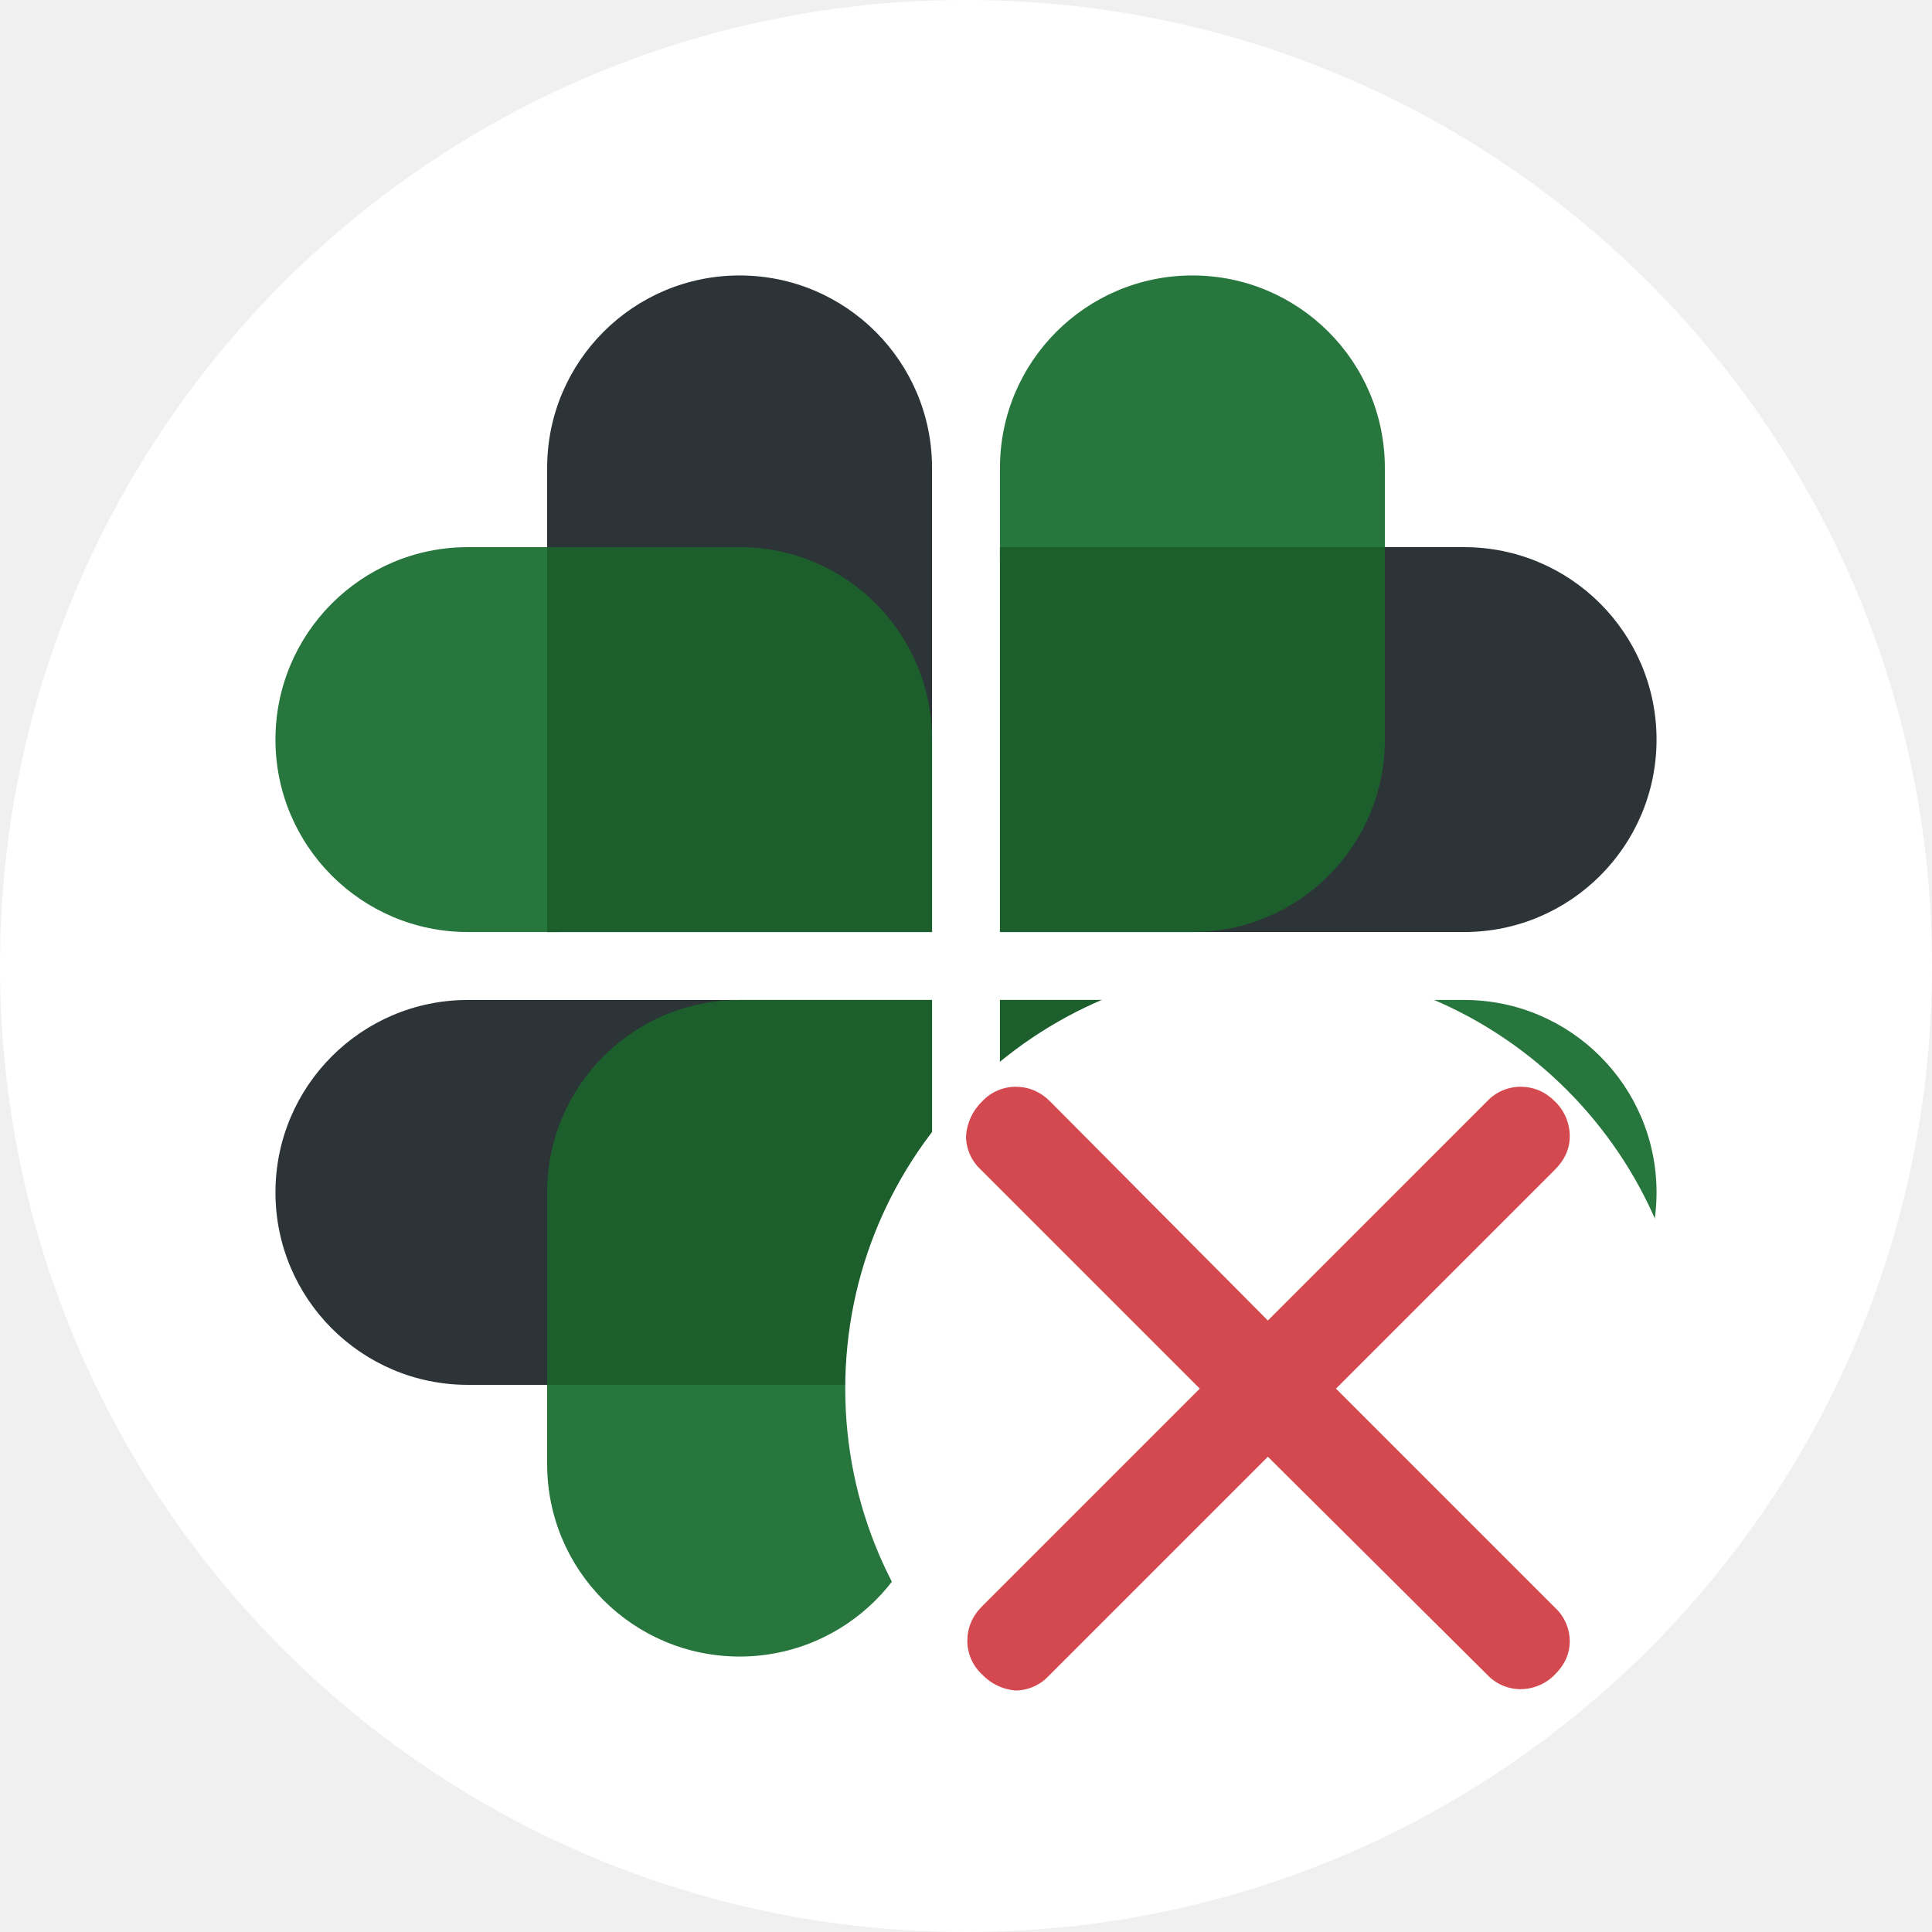
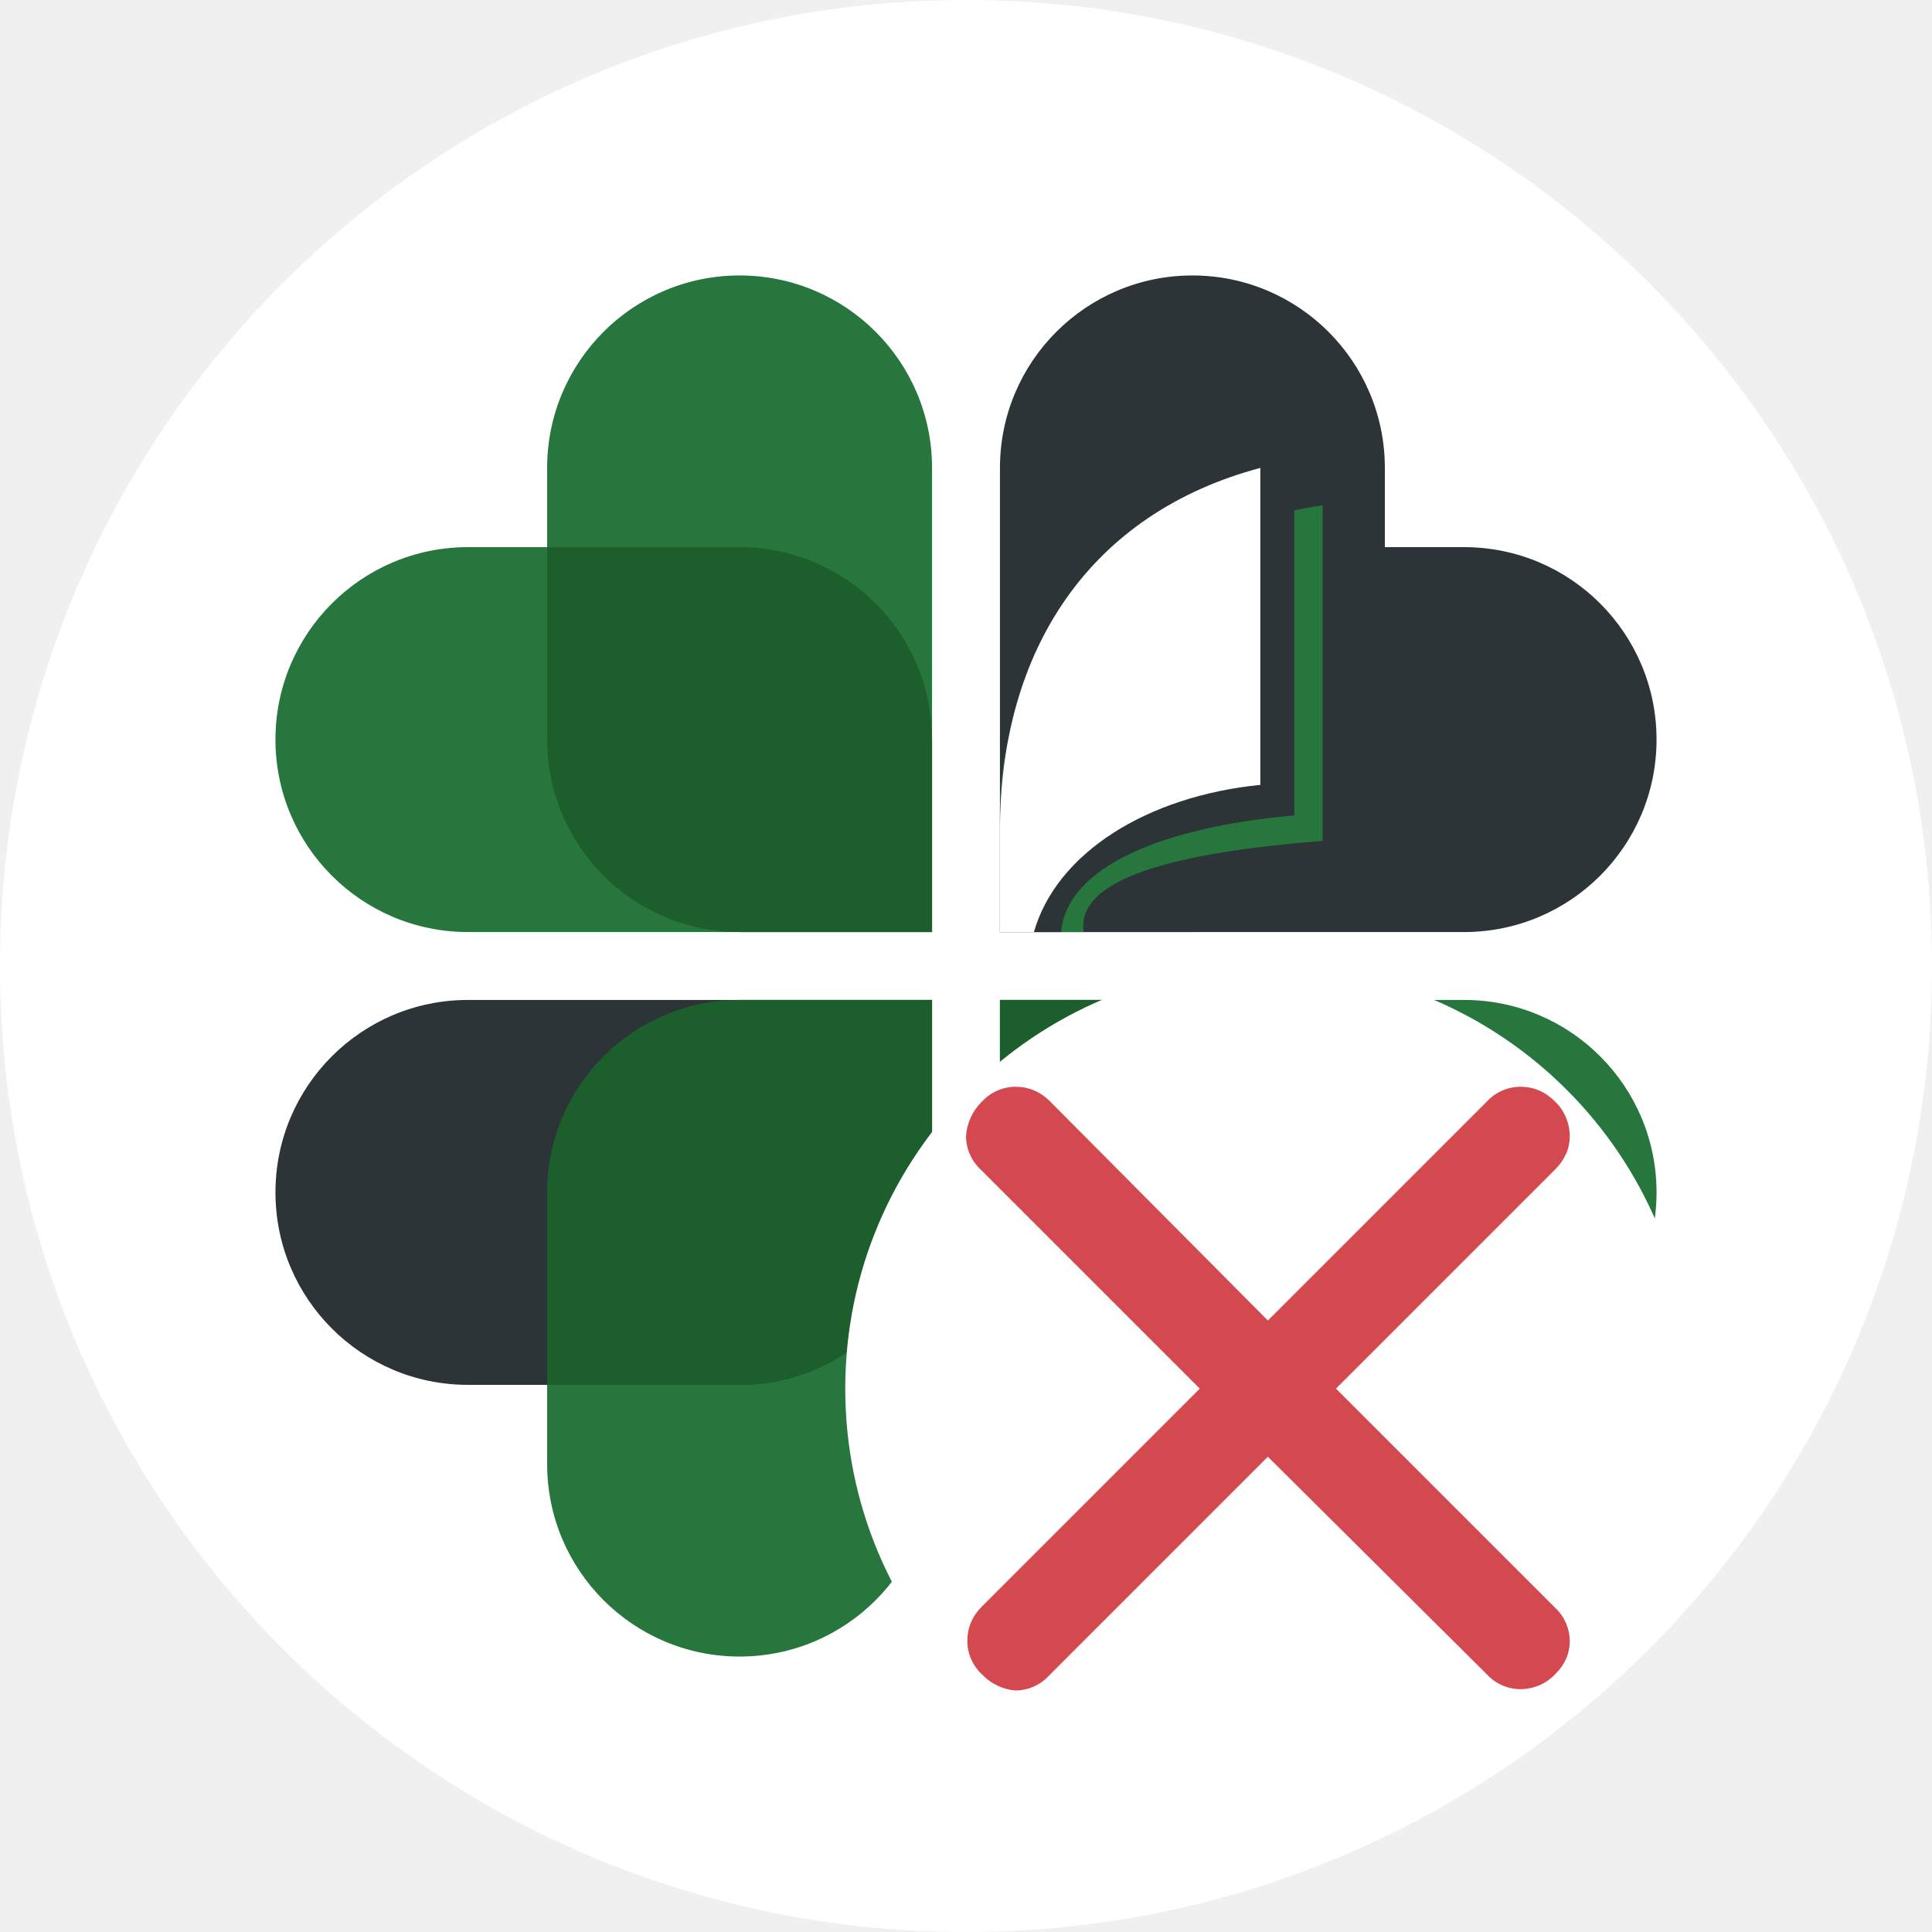
<svg xmlns="http://www.w3.org/2000/svg" width="16" height="16" viewBox="0 0 16 16" fill="none">
  <circle cx="8" cy="8" r="8" fill="#ffffff" />
  <g transform="translate(2, 2) scale(0.046875)">
-     <path fill="#2c3437" d="M134 54 L216 54 A34 34 0 0 1 216 122 L134 122 Z" />
-     <path fill="#27763d" d="M134 56 L134 40 A34 34 0 0 1 202 40 L202 56 Z" />
-     <path fill="#1c5f2c" d="M134 54 L202 54 L202 88 A34 34 0 0 1 168 122 L134 122 Z" />
-     <path fill="#2c3437" d="M202 134 L202 216 A34 34 0 0 1 134 216 L134 134 Z" />
-     <path fill="#27763d" d="M200 134 L216 134 A34 34 0 0 1 216 202 L200 202 Z" />
-     <path fill="#1c5f2c" d="M202 134 L202 202 L168 202 A34 34 0 0 1 134 168 L134 134 Z" />
-     <path fill="#2c3437" d="M122 202 L40 202 A34 34 0 0 1 40 134 L122 134 Z" />
-     <path fill="#27763d" d="M122 200 L122 216 A34 34 0 0 1 54 216 L54 200 Z" />
-     <path fill="#1c5f2c" d="M122 202 L54 202 L54 168 A34 34 0 0 1 88 134 L122 134 Z" />
-     <path fill="#2c3437" d="M54 122 L54 40 A34 34 0 0 1 122 40 L122 122 Z" />
-     <path fill="#27763d" d="M56 122 L40 122 A34 34 0 0 1 40 54 L56 54 Z" />
-     <path fill="#1c5f2c" d="M54 122 L54 54 L88 54 A34 34 0 0 1 122 88 L122 122 Z" />
+     <path fill="#27763d" d="M54 40 A34 34 0 0 1 122 40 L122 122 L88 122 A34 34 0 0 1 54 88 Z" />
+     <path fill="#27763d" d="M40 54 L88 54 A34 34 0 0 1 122 88 L122 122 L40 122 A34 34 0 0 1 40 54 Z" />
+     <path fill="#1c5f2c" d="M54 54 L88 54 A34 34 0 0 1 122 88 L122 122 L88 122 A34 34 0 0 1 54 88 Z" />
+     <path fill="#27763d" d="M54 216 A34 34 0 0 0 122 216 L122 134 L88 134 A34 34 0 0 0 54 168 Z" />
+     <path fill="#2c3437" d="M40 202 L88 202 A34 34 0 0 0 122 168 L122 134 L40 134 A34 34 0 0 0 40 202 Z" />
+     <path fill="#1c5f2c" d="M54 202 L88 202 A34 34 0 0 0 122 168 L122 134 L88 134 A34 34 0 0 0 54 168 Z" />
+     <path fill="#2c3437" d="M202 216 A34 34 0 0 1 134 216 L134 134 L168 134 A34 34 0 0 1 202 168 Z" />
+     <path fill="#27763d" d="M216 202 L168 202 A34 34 0 0 1 134 168 L134 134 L216 134 A34 34 0 0 1 216 202 Z" />
+     <path fill="#1c5f2c" d="M202 202 L168 202 A34 34 0 0 1 134 168 L134 134 L168 134 A34 34 0 0 1 202 168 Z" />
+     <path fill="#2c3437" d="M202 40 A34 34 0 0 0 134 40 L134 122 L168 122 A34 34 0 0 0 202 88 Z" />
+     <path fill="#2c3437" d="M216 54 L168 54 A34 34 0 0 0 134 88 L134 122 L216 122 A34 34 0 0 0 216 54 Z" />
+     <path fill="#27763d" d="M134 122 L134 100.7 C134 72 154.4 52.4 191 46.6 L191 105.9 C165.5 107.9 147.3 112.4 148.8 122 Z" />
+     <path fill="#2c3437" d="M134 122 L134 102.2 C134 72 152.4 50.4 186 43.6 L186 101.4 C163 103.4 145.8 110.4 144.8 122 Z" />
+     <path fill="#ffffff" d="M134 122 L134 104 C134 72 150 48 180 40 L180 96 C160 98 144 108 140 122 Z" />
  </g>
  <circle cx="10.5" cy="11.5" r="3.5" fill="#ffffff" />
  <path fill="#d44950" d="m10.5 12.064-1.814 1.814a.38.38 0 0 1-.277.122.43.43 0 0 1-.276-.133.38.38 0 0 1-.122-.276q0-.166.122-.288L9.936 11.5 8.122 9.686A.38.38 0 0 1 8 9.409a.44.44 0 0 1 .133-.287A.38.38 0 0 1 8.409 9q.166 0 .288.122l1.803 1.814 1.814-1.814A.38.38 0 0 1 12.591 9q.165 0 .287.122a.4.4 0 0 1 .122.287q0 .156-.122.277L11.064 11.5l1.814 1.814a.38.38 0 0 1 .122.277q0 .155-.122.276a.4.4 0 0 1-.287.122.38.38 0 0 1-.277-.122z" />
</svg>
